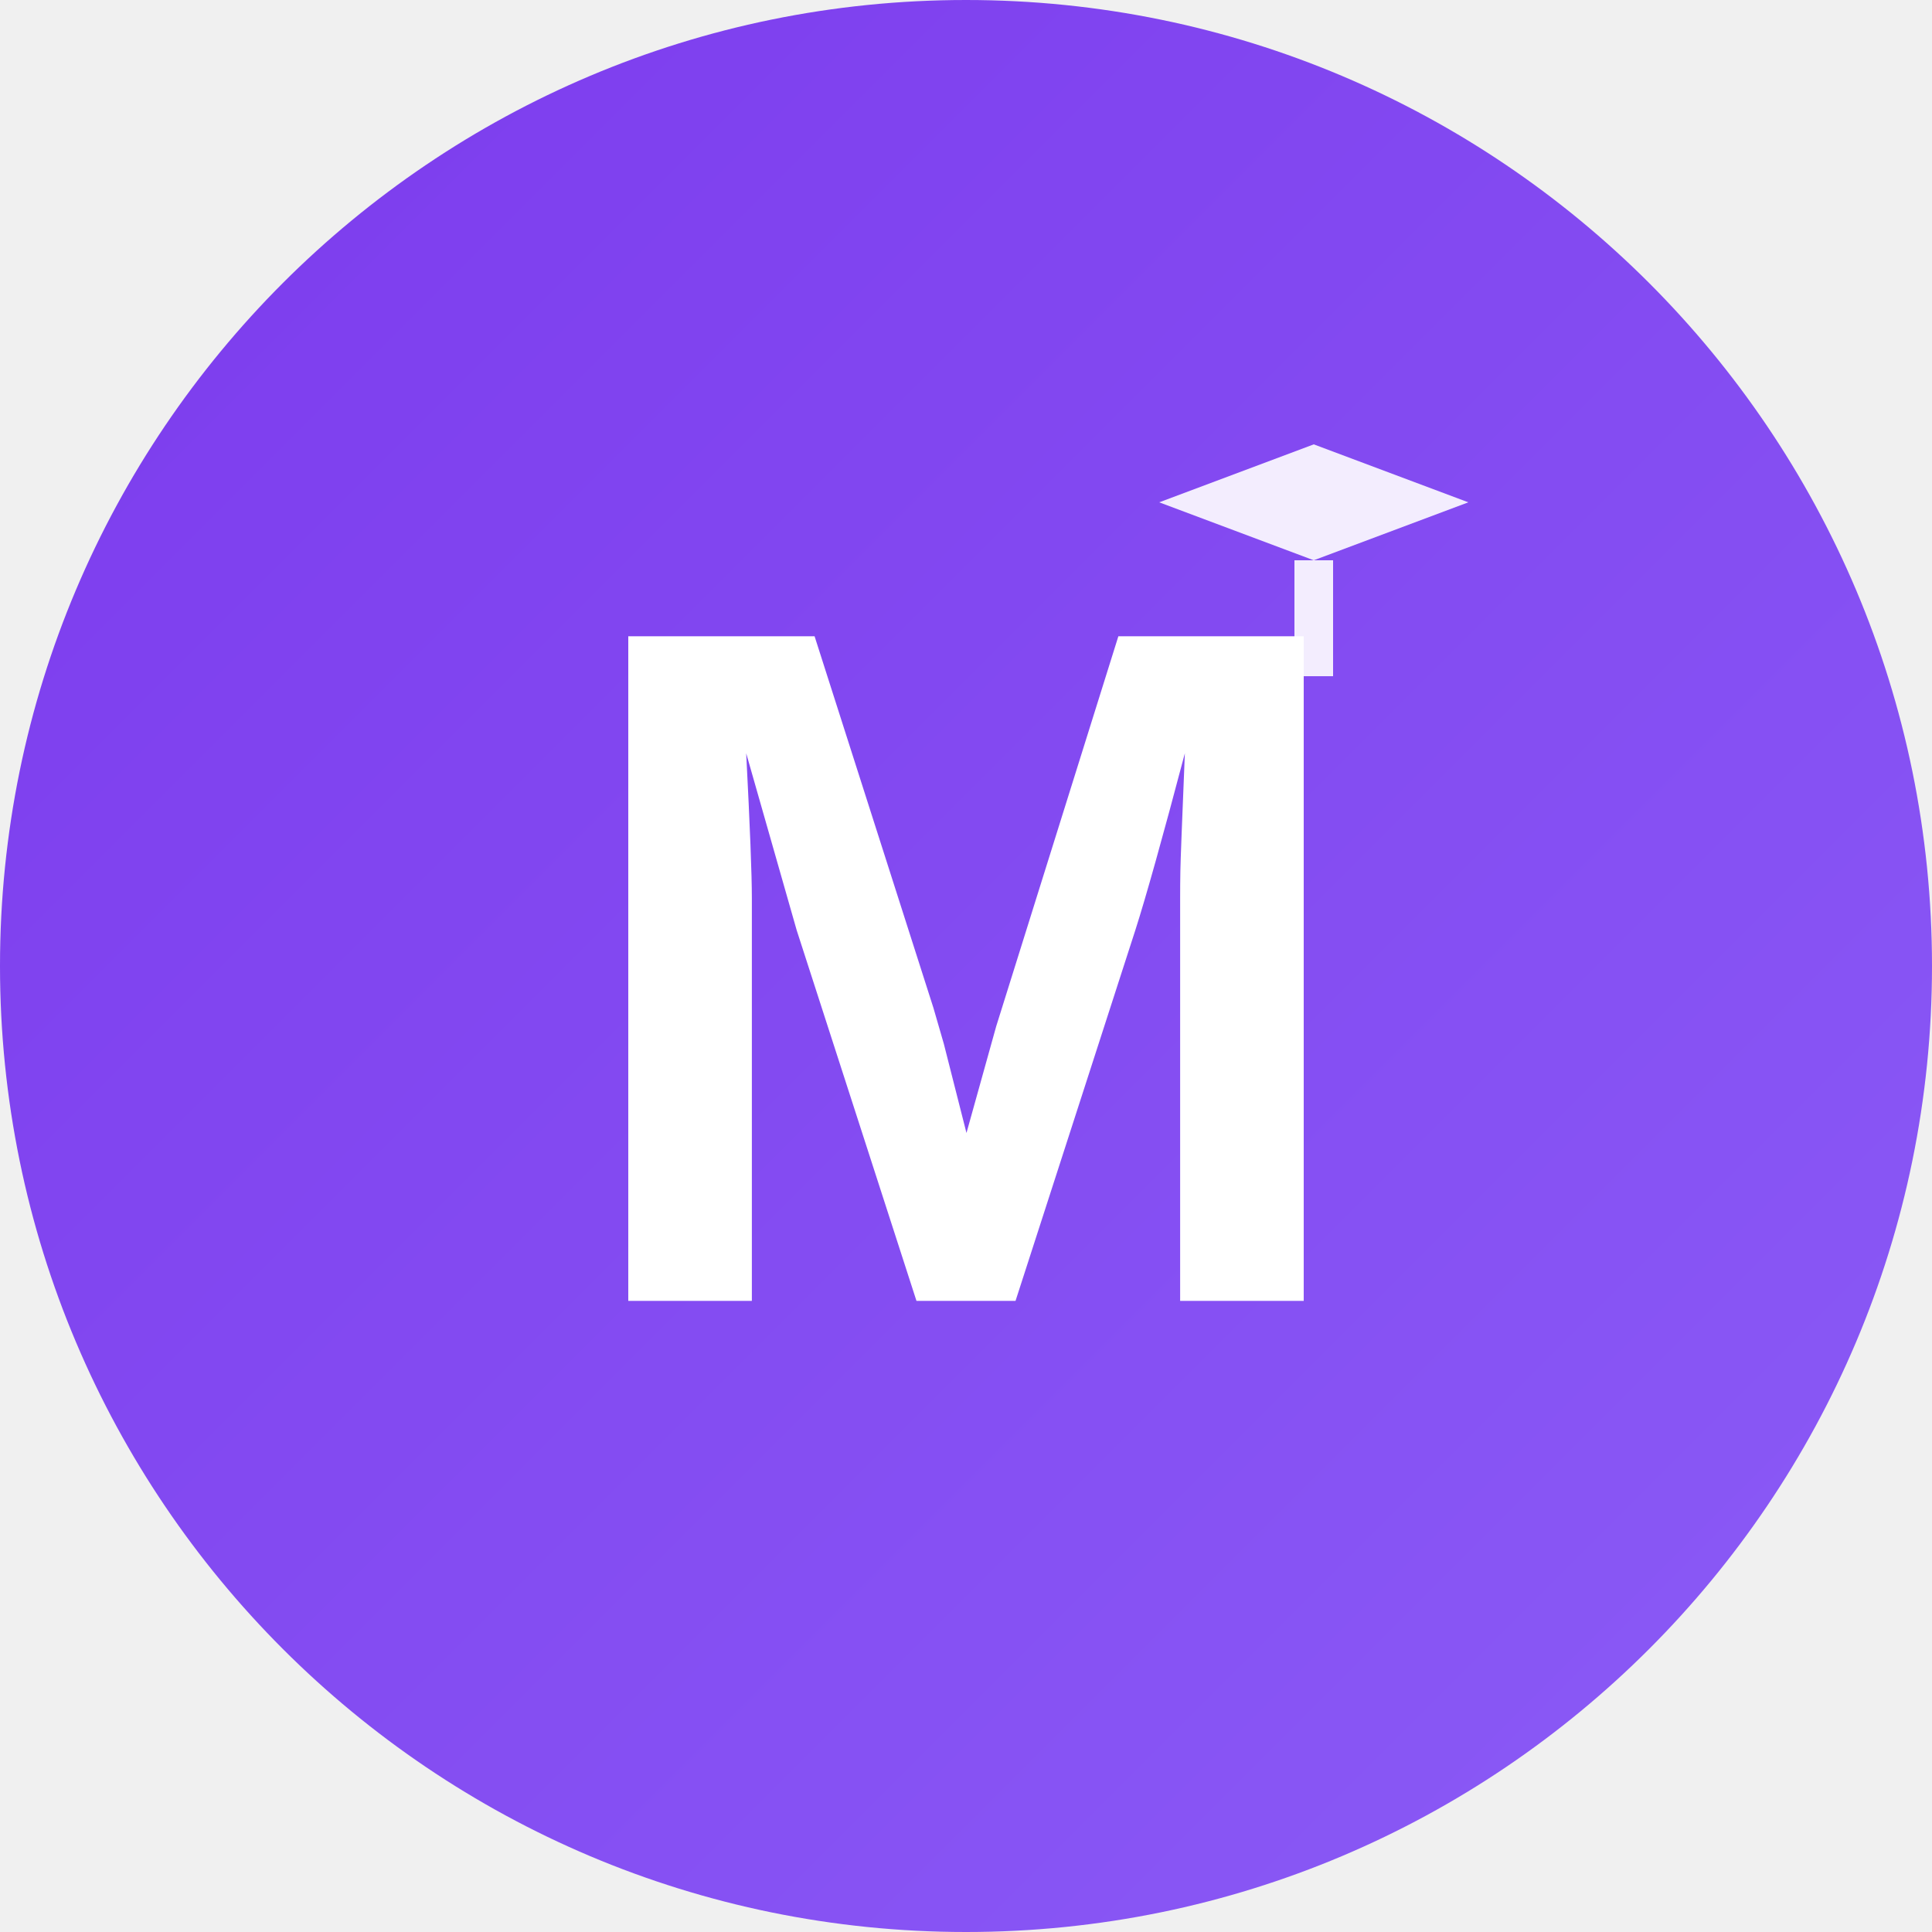
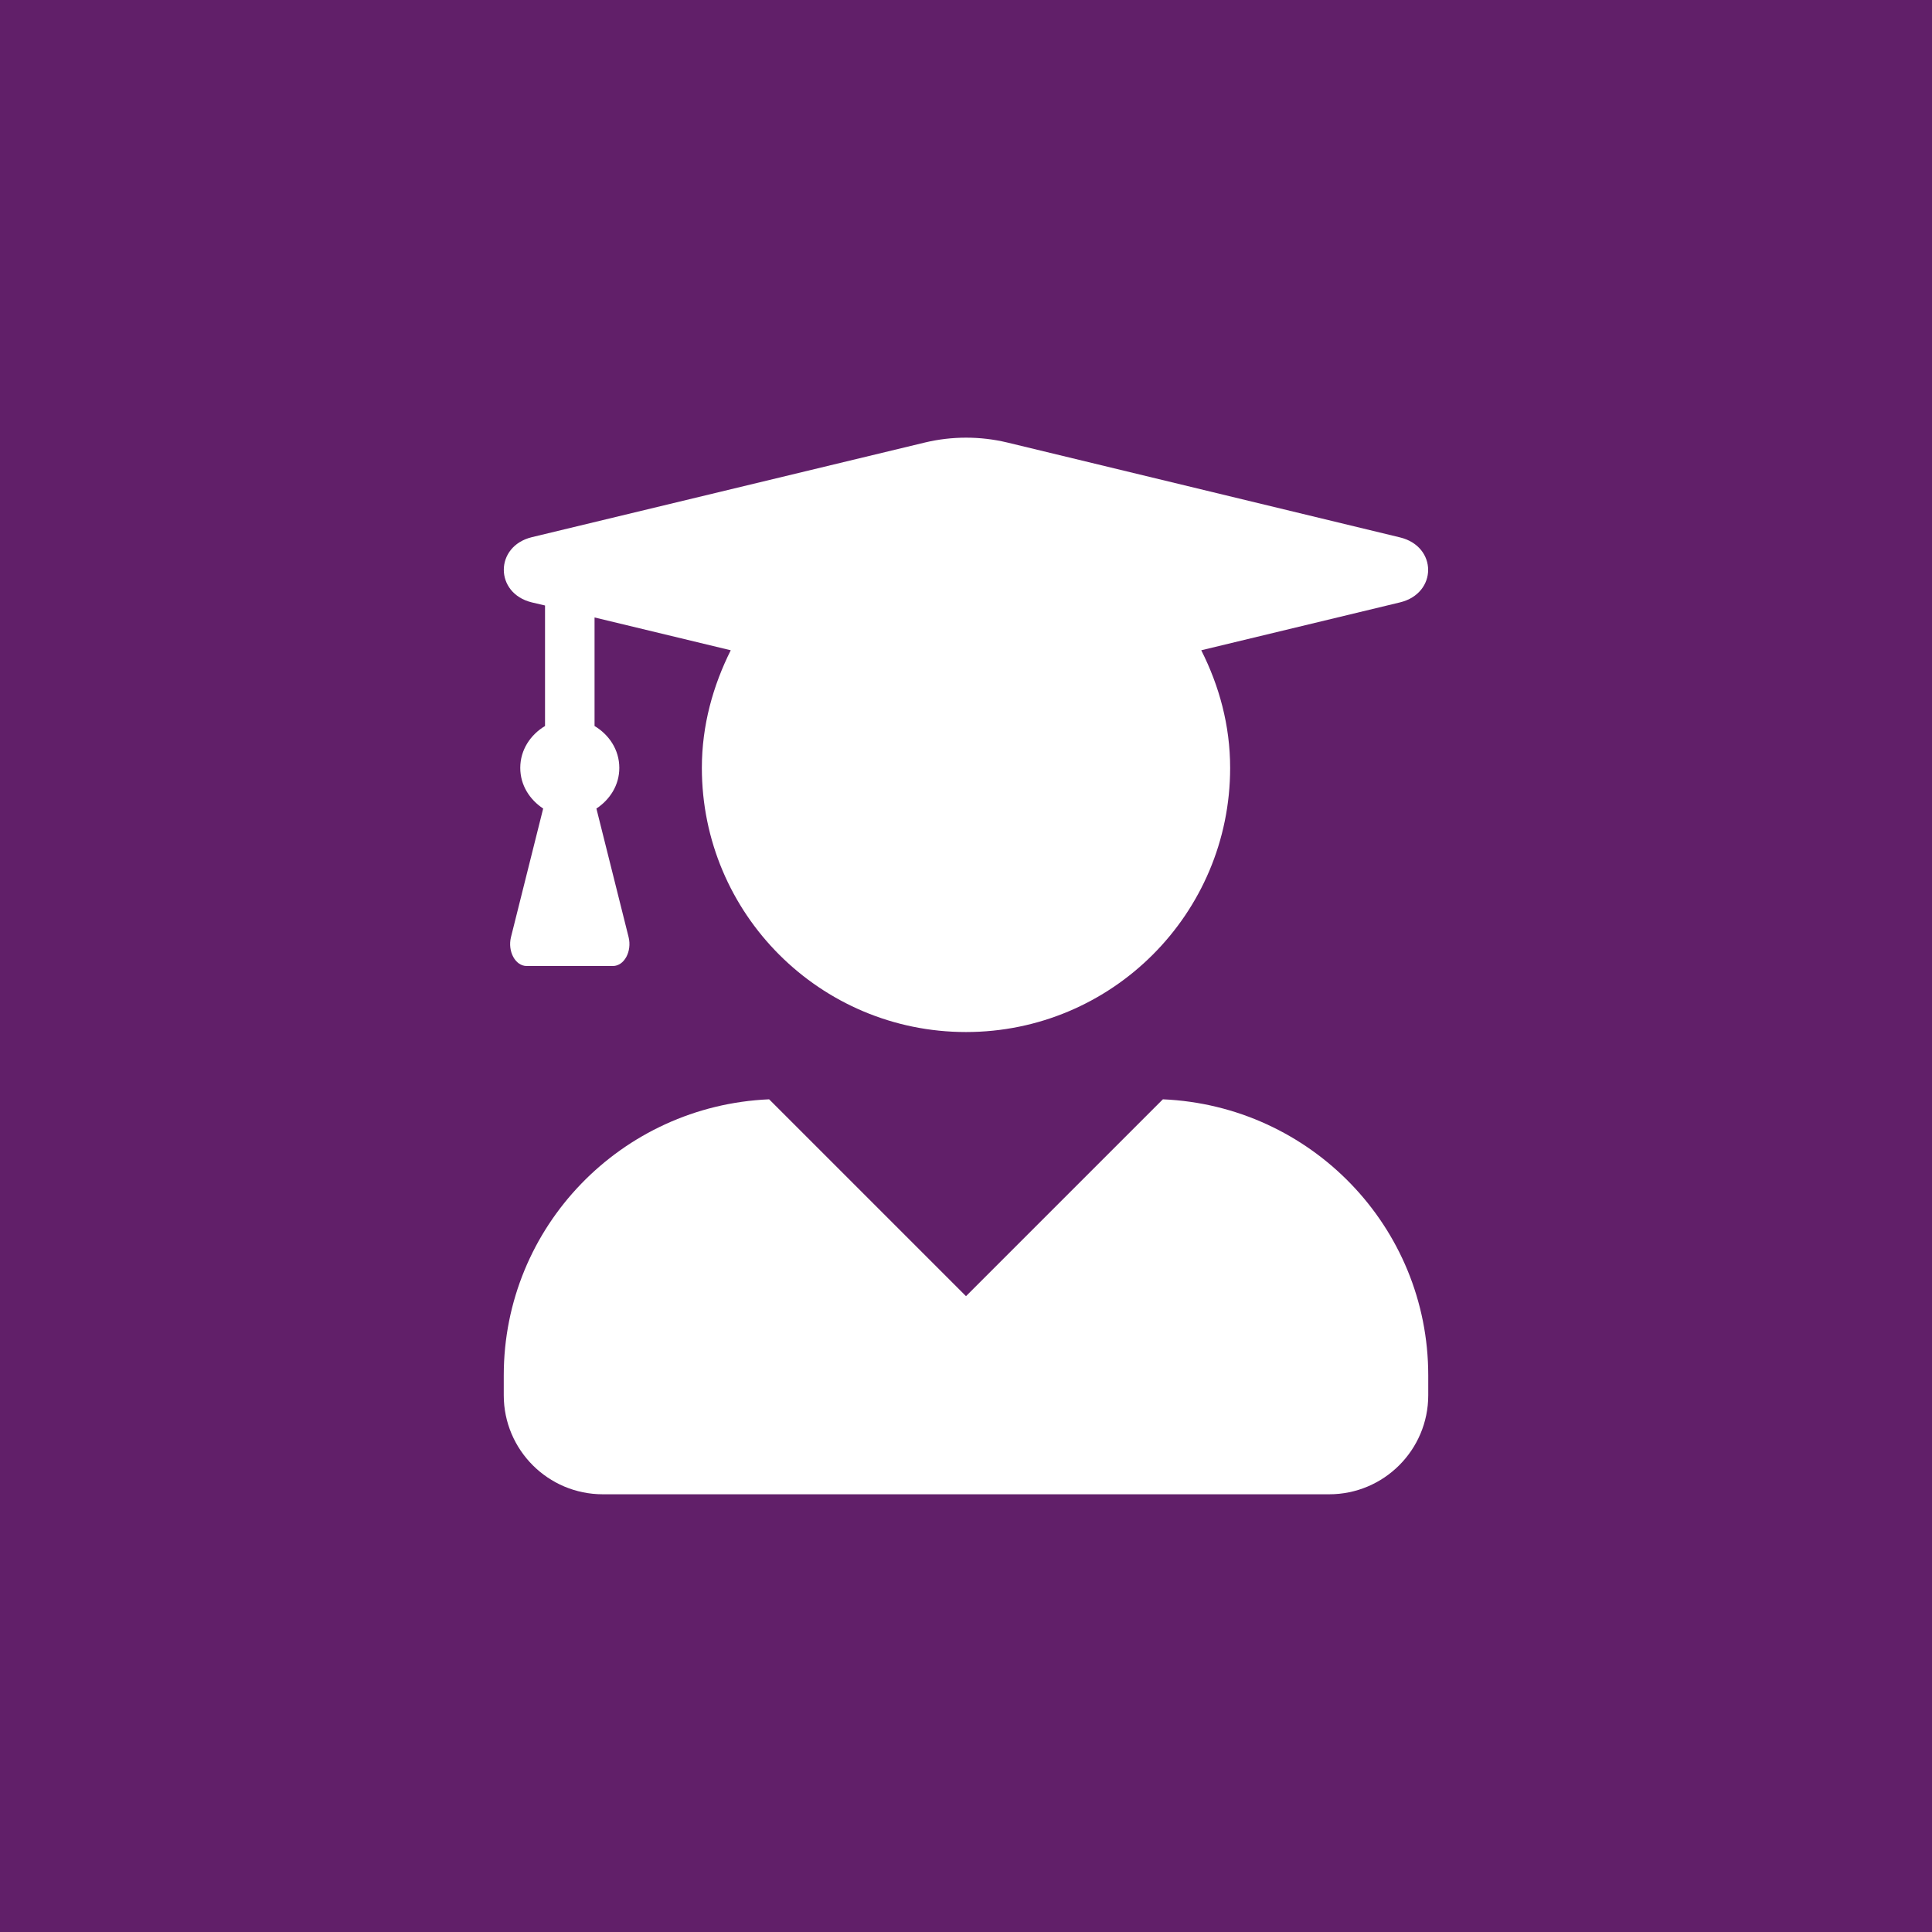
- <svg xmlns="http://www.w3.org/2000/svg" width="128" height="128" viewBox="0 0 128 128">
-   <defs>
-     <linearGradient id="grad-128" x1="0%" y1="0%" x2="100%" y2="100%">
-       <stop offset="0%" style="stop-color:#7c3aed;stop-opacity:1" />
-       <stop offset="100%" style="stop-color:#8b5cf6;stop-opacity:1" />
-     </linearGradient>
-   </defs>
-   <circle cx="64" cy="64" r="64" fill="url(#grad-128)" />
-   <text x="50%" y="50%" font-family="Arial, Helvetica, sans-serif" font-size="64" font-weight="bold" fill="white" text-anchor="middle" dominant-baseline="central">M</text>
-   <g transform="translate(87.04, 35.84)">
-     <path fill="white" opacity="0.9" d="M0,-6.4 L-10.24,-2.56 L0,1.28 L10.24,-2.56 Z" />
-     <rect x="-1.28" y="1.28" width="2.56" height="7.68" fill="white" opacity="0.9" />
-   </g>
+ <svg xmlns="http://www.w3.org/2000/svg" width="512" height="512" viewBox="0 0 512 512">
+   <rect width="512" height="512" fill="#611F69" />
+   <svg x="116" y="116" width="280" height="280" viewBox="0 0 448 512" fill="white">
+     <path d="M319.4 320.6L224 416l-95.4-95.4C57.1 323.7 0 382.2 0 454.4v9.6c0 26.5 21.5 48 48 48h352c26.5 0 48-21.5 48-48v-9.6c0-72.2-57.1-130.7-128.6-133.8zM13.6 79.8l6.4 1.5v58.4c-7 4.2-12 11.5-12 20.3 0 8.4 4.6 15.4 11.1 19.7L3.5 242c-1.7 6.9 2.1 14 7.6 14h41.8c5.5 0 9.3-7.1 7.6-14l-15.6-62.3C51.4 175.4 56 168.4 56 160c0-8.8-5-16.1-12-20.3V87.1l66 15.9c-8.6 17.2-14 36.4-14 57 0 70.7 57.3 128 128 128s128-57.3 128-128c0-20.6-5.3-39.8-14-57l96.3-23.2c18.2-4.4 18.2-27.1 0-31.5l-190.4-46c-13-3.1-26.7-3.1-39.7 0L13.6 48.2c-18.1 4.4-18.1 27.2 0 31.6z" />
+   </svg>
</svg>
